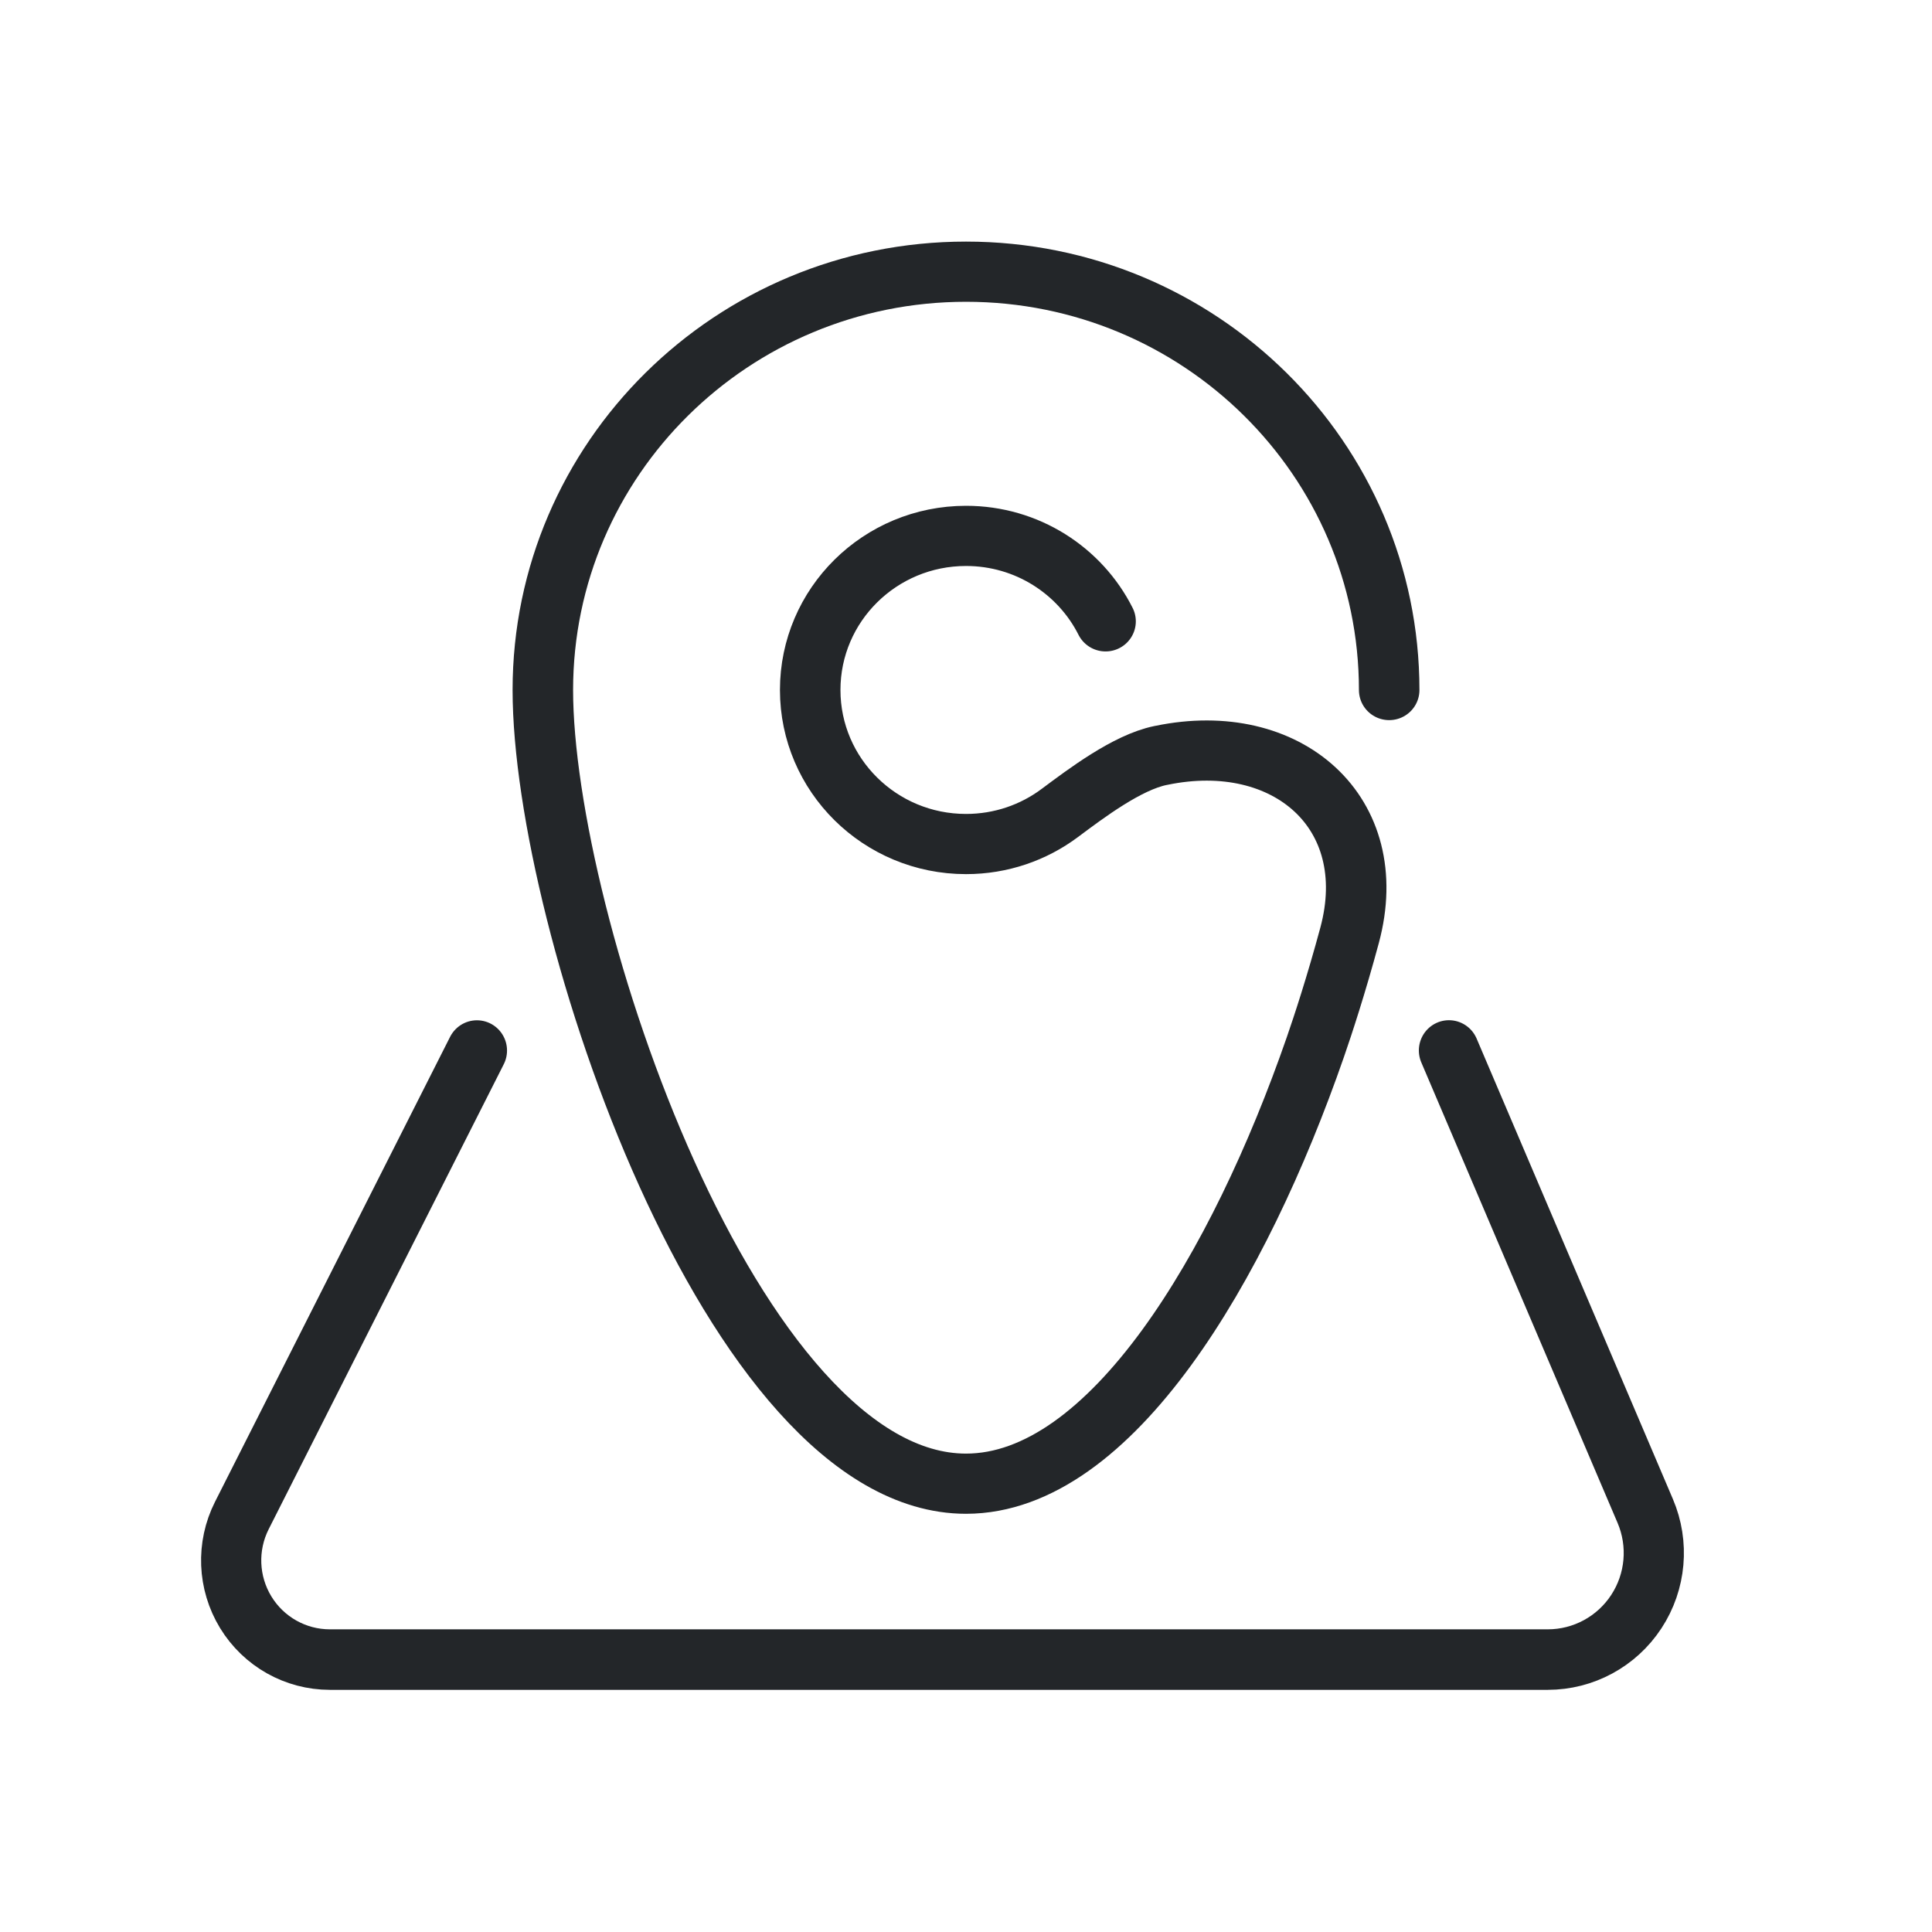
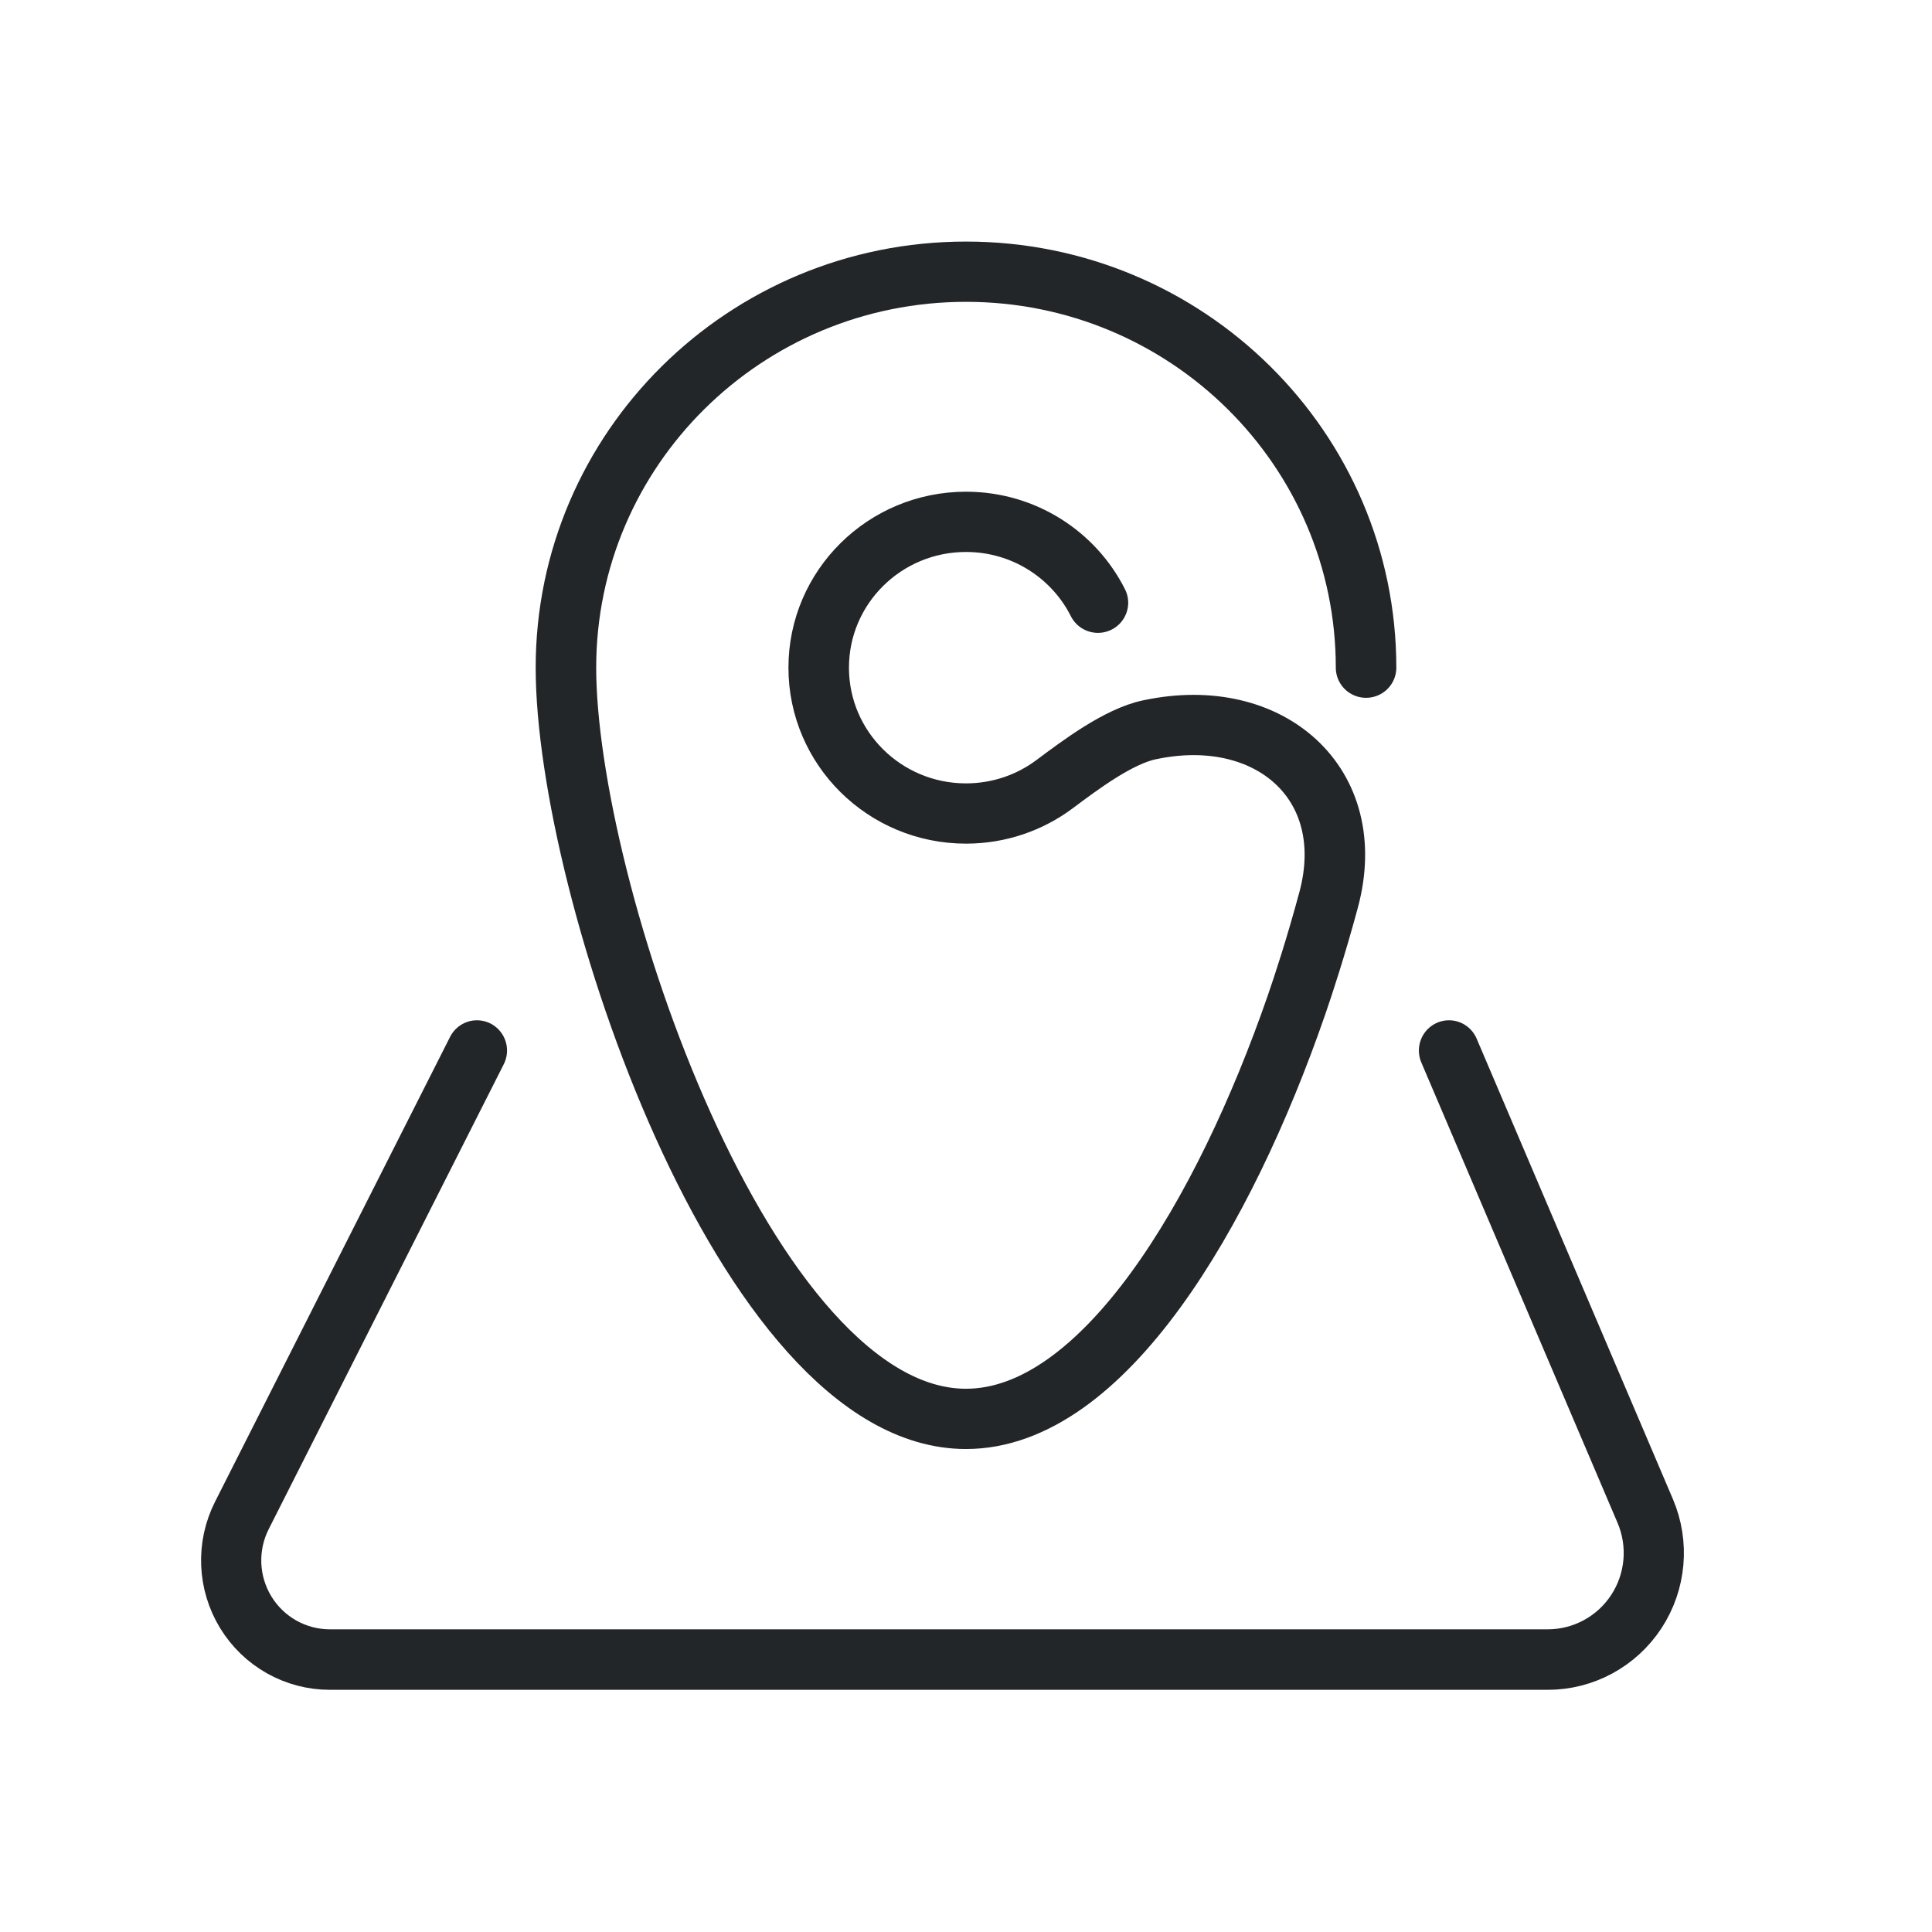
- <svg xmlns="http://www.w3.org/2000/svg" width="32" height="32" viewBox="0 0 32 32" version="1.1" xml:space="preserve">
-   <defs>
+ <svg xmlns="http://www.w3.org/2000/svg" width="32" height="32" viewBox="0 0 32 32" version="1.1" xml:space="preserve" id="svg8">
+   <defs id="defs6">
    <style id="current-color-scheme" type="text/css">
     .ColorScheme-Text { color:#232629; }
     .ColorScheme-Highlight { color:#3daee9; }
   </style>
-     <style type="text/css">.ColorScheme-Text { color:#232629; }
+     <style type="text/css" id="style1">.ColorScheme-Text { color:#232629; }
     .ColorScheme-Highlight { color:#3daee9; }</style>
-     <style type="text/css">.ColorScheme-Text { color:#232629; }</style>
-     <style type="text/css">
+     <style type="text/css" id="style2">.ColorScheme-Text { color:#232629; }</style>
+     <style type="text/css" id="style3">
     .ColorScheme-Text { color:#232629; }
     .ColorScheme-Highlight { color:#3daee9; }
   </style>
-     <style type="text/css">
+     <style type="text/css" id="style4">
     .ColorScheme-Text { color:#232629; }
     .ColorScheme-Highlight { color:#3daee9; }
   </style>
-     <style type="text/css">.ColorScheme-Text { color:#232629; }</style>
-     <style type="text/css">.ColorScheme-Text { color:#232629; }</style>
+     <style type="text/css" id="style5">.ColorScheme-Text { color:#232629; }</style>
+     <style type="text/css" id="style6">.ColorScheme-Text { color:#232629; }</style>
  </defs>
-   <path transform="matrix(1.2638 0 0 1.2571 -2.3249 .10021)" d="m20.046 9.012c0-3.044-2.483-5.512-5.546-5.512-3.063-2e-7-5.546 2.468-5.546 5.512 0 3.044 2.483 10.457 5.546 10.457 1.902 0 3.58-2.858 4.579-5.754.098-.284.273-.818.448-1.471.434-1.619-.82-2.714-2.464-2.372l-.016.003c-.434.09-.966.493-1.318.757-.342.257-.768.409-1.229.409-1.128 0-2.042-.909-2.042-2.03 0-1.121.914-2.03 2.042-2.03.801-2e-7 1.494.458 1.829 1.126" style="fill:none;paint-order:markers fill stroke;stroke-dashoffset:.5;stroke-linecap:round;stroke-linejoin:round;stroke-width:.793;stroke:#232629" />
-   <path transform="matrix(0 -1.2638 1.2571 0 .94893 45.813)" d="m22.482 5.529-6.093-3.097a1.3 1.3 148.47 00-1.889 1.159v16.047a1.397 1.397 33.402 001.948 1.284l6.035-2.586" style="fill:none;paint-order:markers fill stroke;stroke-dashoffset:.5;stroke-linecap:round;stroke-linejoin:round;stroke-width:.793;stroke:#232629" />
+   <path id="circle6" style="fill:none;stroke:#232629;stroke-width:0.839;stroke-linecap:round;stroke-linejoin:round;stroke-dashoffset:0.5;paint-order:markers fill stroke" d="m 20.046,9.012 c 0,-3.044 -2.483,-5.512 -5.546,-5.512 -3.063,-2e-7 -5.546,2.468 -5.546,5.512 0,3.044 2.483,10.457 5.546,10.457 1.902,0 3.58,-2.858 4.579,-5.754 0.098,-0.284 0.273,-0.818 0.448,-1.471 0.434,-1.619 -0.82,-2.714 -2.464,-2.371 l -0.016,0.003 c -0.434,0.09 -0.966,0.493 -1.318,0.757 -0.342,0.257 -0.768,0.409 -1.229,0.409 -1.128,0 -2.042,-0.909 -2.042,-2.03 0,-1.121 0.914,-2.03 2.042,-2.03 0.801,-2e-7 1.494,0.458 1.829,1.126" transform="matrix(1.194791,0,0,1.189866,-1.324468,0.335677)" />
+   <path id="path8" style="fill:none;stroke:#232629;stroke-width:0.793;stroke-linecap:round;stroke-linejoin:round;stroke-dashoffset:0.5;paint-order:markers fill stroke" d="M 22.482,5.529 16.389,2.432 a 1.3,1.3 148.471 0 0 -1.889,1.159 V 19.638 a 1.397,1.397 33.402 0 0 1.947,1.284 l 6.035,-2.586" transform="matrix(0,-1.263788,1.257121,0,0.9489342,45.8126)" />
</svg>
